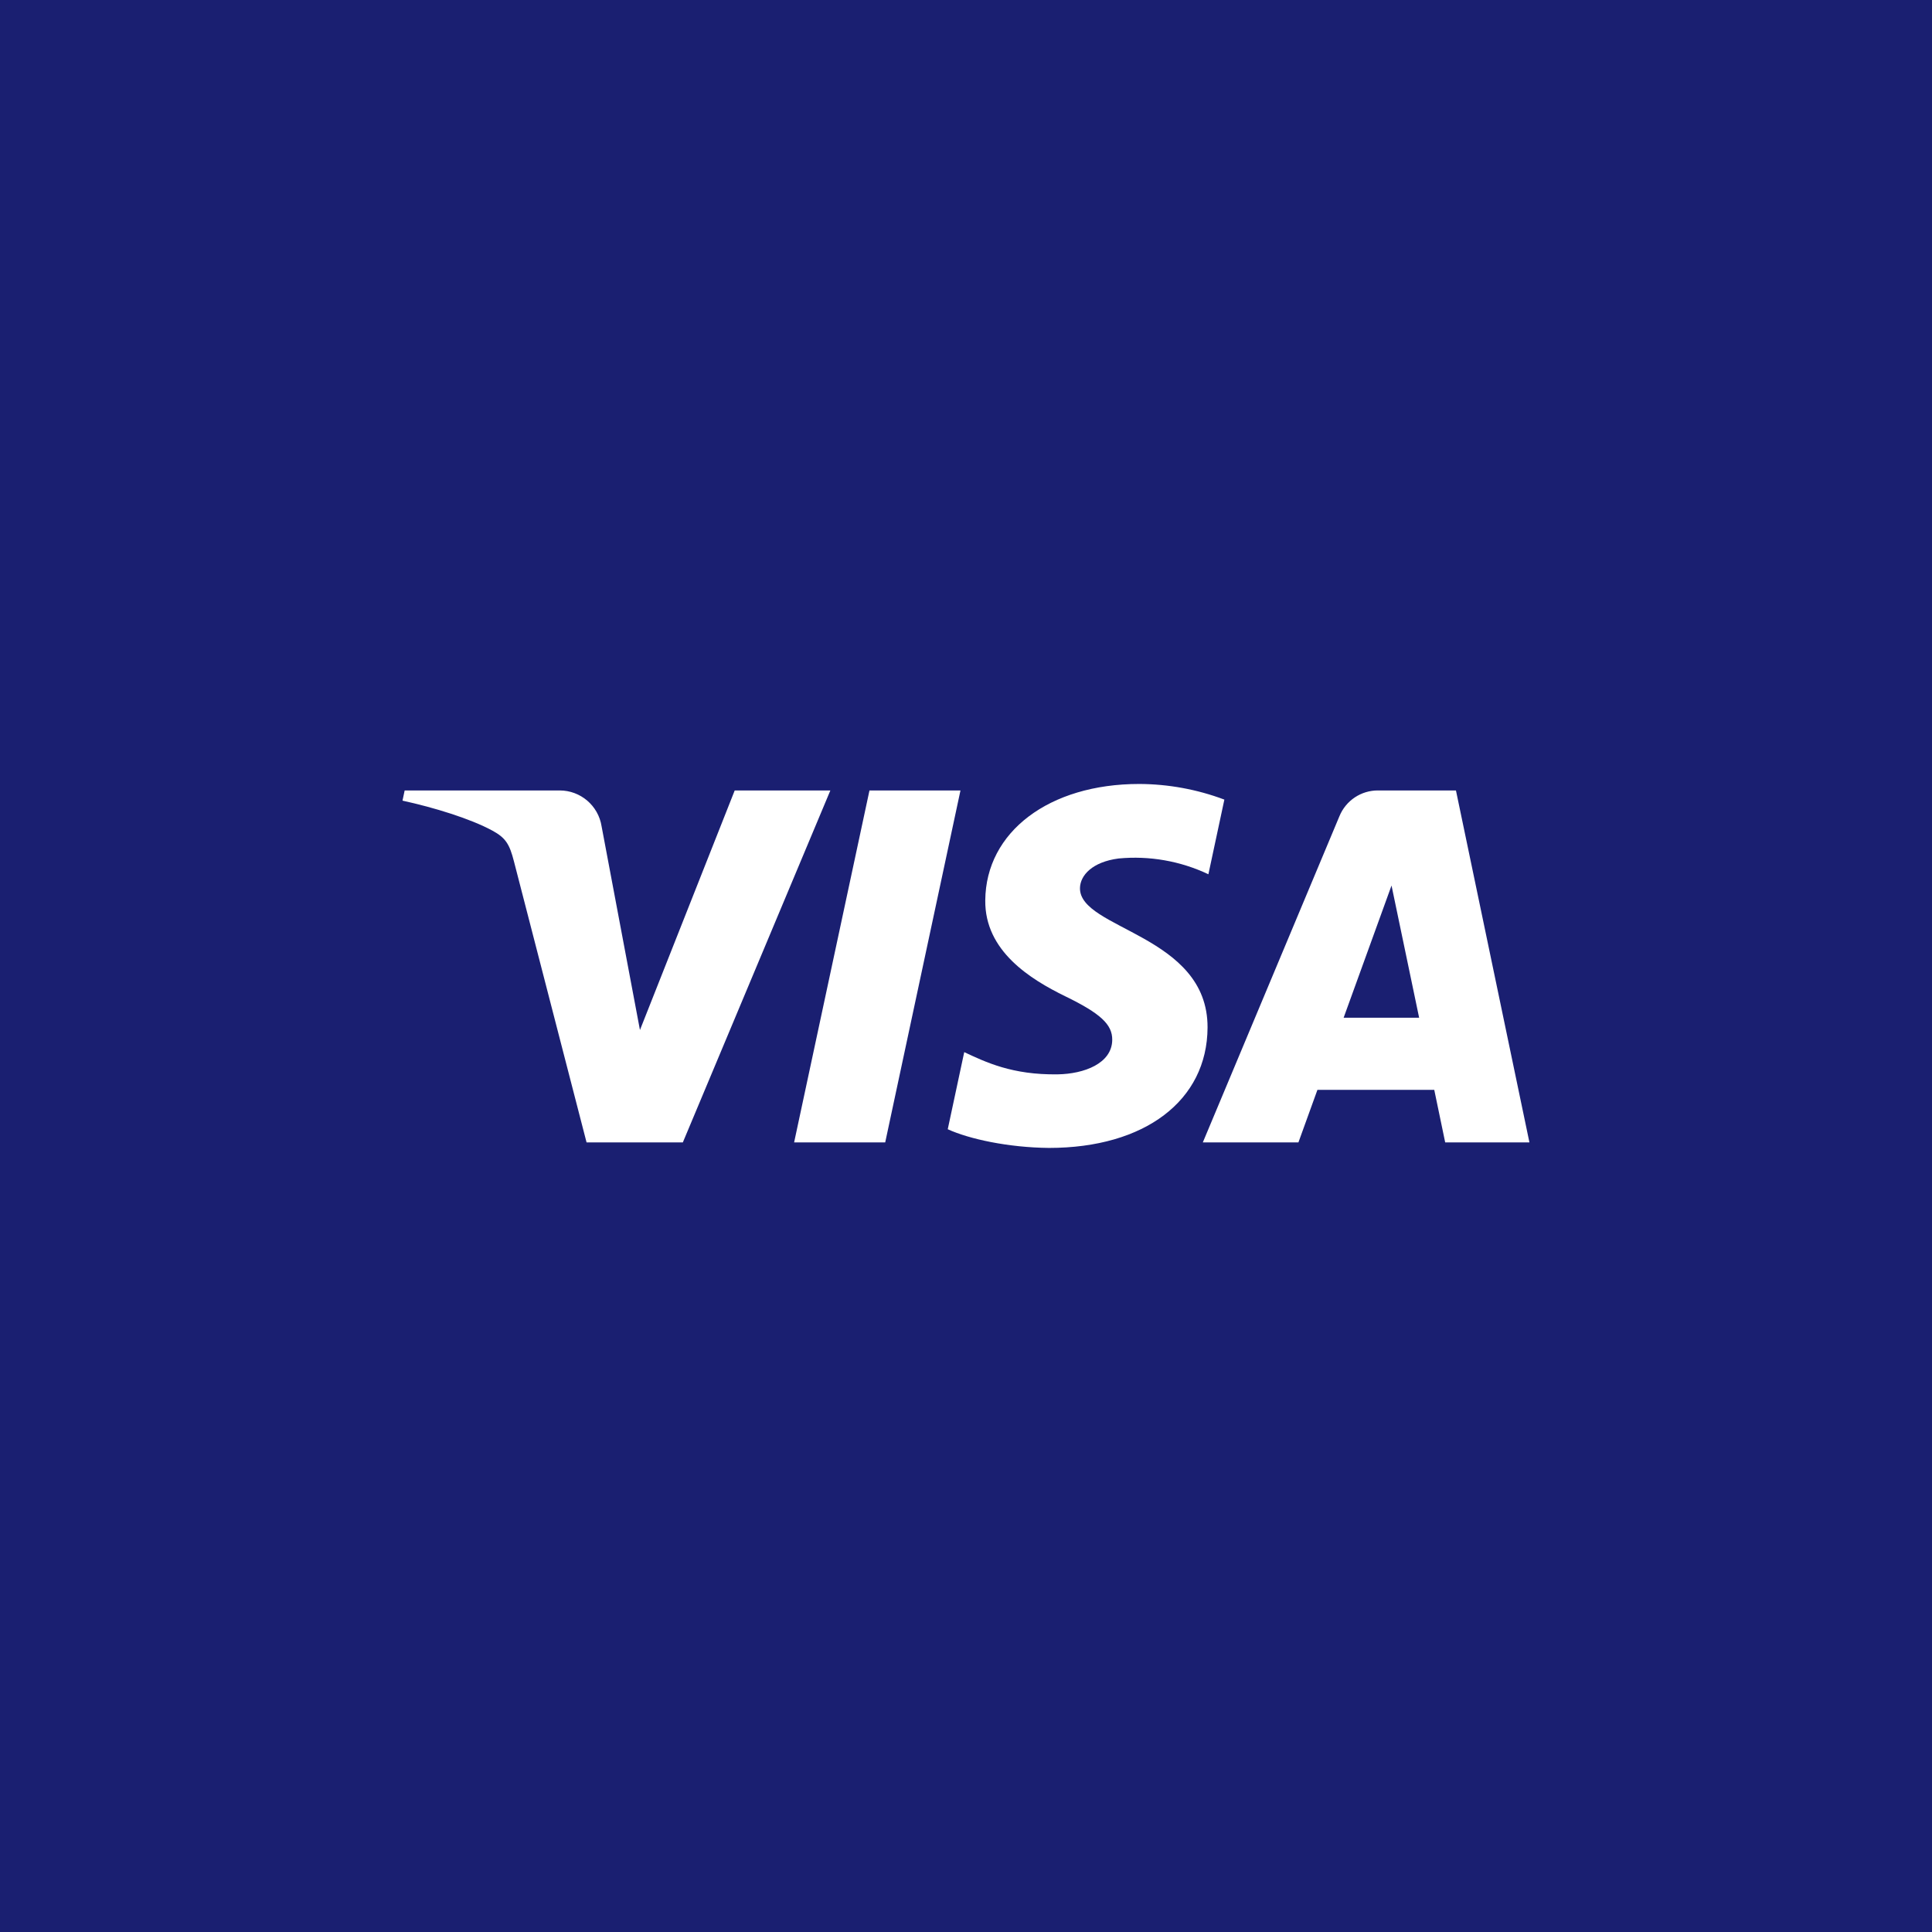
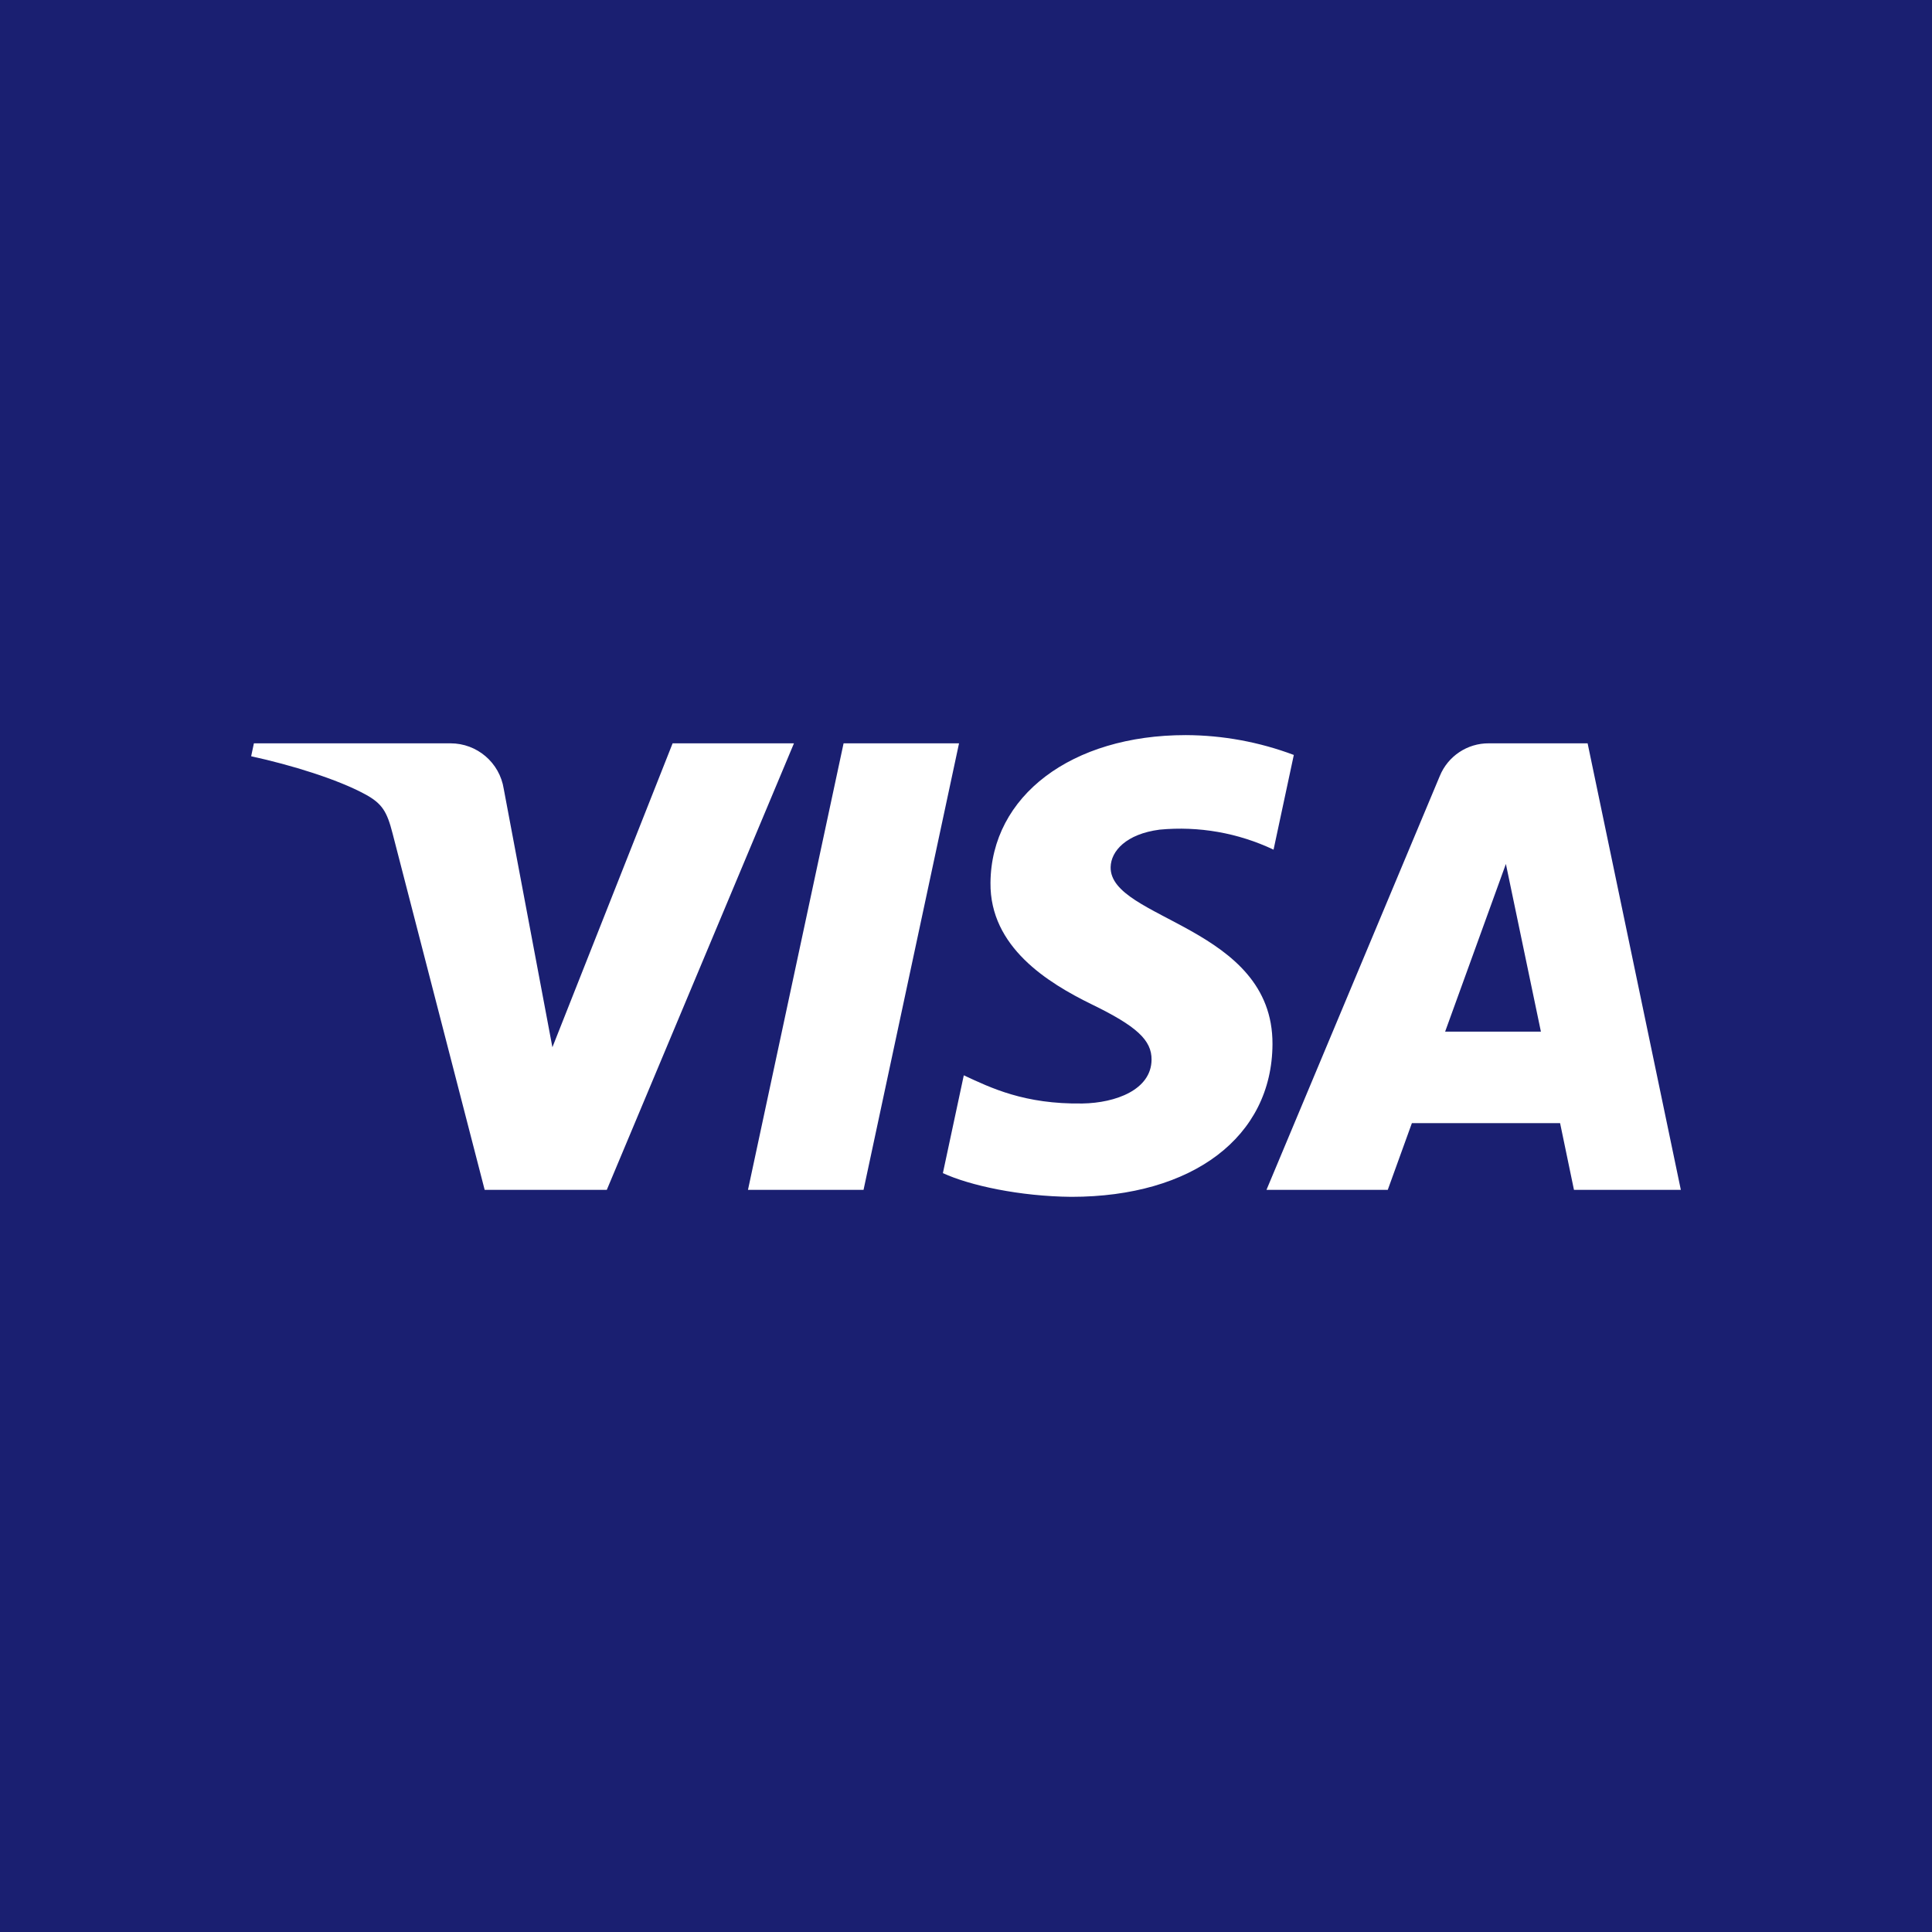
<svg xmlns="http://www.w3.org/2000/svg" viewBox="0 0 24 24">
  <rect width="24" height="24" fill="#1A1F71" />
-   <g transform="translate(5 5) scale(.5833)">
-     <path fill="#fff" d="M9.112 8.262L5.97 15.758H3.92L2.374 9.775c-.094-.368-.175-.503-.461-.658C1.447 8.864.677 8.627 0 8.479l.046-.217h3.3a.904.904 0 01.894.764l.817 4.338 2.018-5.102zm8.033 5.049c.008-1.979-2.736-2.088-2.717-2.972.006-.269.262-.555.822-.628a3.66 3.66 0 011.913.336l.34-1.59a5.207 5.207 0 00-1.814-.333c-1.917 0-3.266 1.02-3.278 2.479-.012 1.079.963 1.68 1.698 2.04.756.367 1.01.603 1.006.931-.005.504-.602.725-1.16.734-.975.015-1.54-.263-1.992-.473l-.351 1.642c.453.208 1.289.39 2.156.398 2.037 0 3.37-1.006 3.377-2.564m5.061 2.447H24l-1.565-7.496h-1.656a.883.883 0 00-.826.55l-2.909 6.946h2.036l.405-1.12h2.488zm-2.163-2.656l1.02-2.815.588 2.815zm-8.16-4.84l-1.603 7.496H8.34l1.605-7.496z" />
+   <g transform="translate(3.12 3.12) scale(0.74)">
+     <path fill="#FFFFFF" d="M9.112 8.262L5.97 15.758H3.92L2.374 9.775c-.094-.368-.175-.503-.461-.658C1.447 8.864.677 8.627 0 8.479l.046-.217h3.3a.904.904 0 01.894.764l.817 4.338 2.018-5.102zm8.033 5.049c.008-1.979-2.736-2.088-2.717-2.972.006-.269.262-.555.822-.628a3.66 3.66 0 011.913.336l.34-1.59a5.207 5.207 0 00-1.814-.333c-1.917 0-3.266 1.02-3.278 2.479-.012 1.079.963 1.68 1.698 2.04.756.367 1.01.603 1.006.931-.005.504-.602.725-1.16.734-.975.015-1.54-.263-1.992-.473l-.351 1.642c.453.208 1.289.39 2.156.398 2.037 0 3.37-1.006 3.377-2.564m5.061 2.447H24l-1.565-7.496h-1.656a.883.883 0 00-.826.55l-2.909 6.946h2.036l.405-1.12h2.488zm-2.163-2.656l1.02-2.815.588 2.815zm-8.16-4.84l-1.603 7.496H8.34l1.605-7.496z" />
  </g>
</svg>
